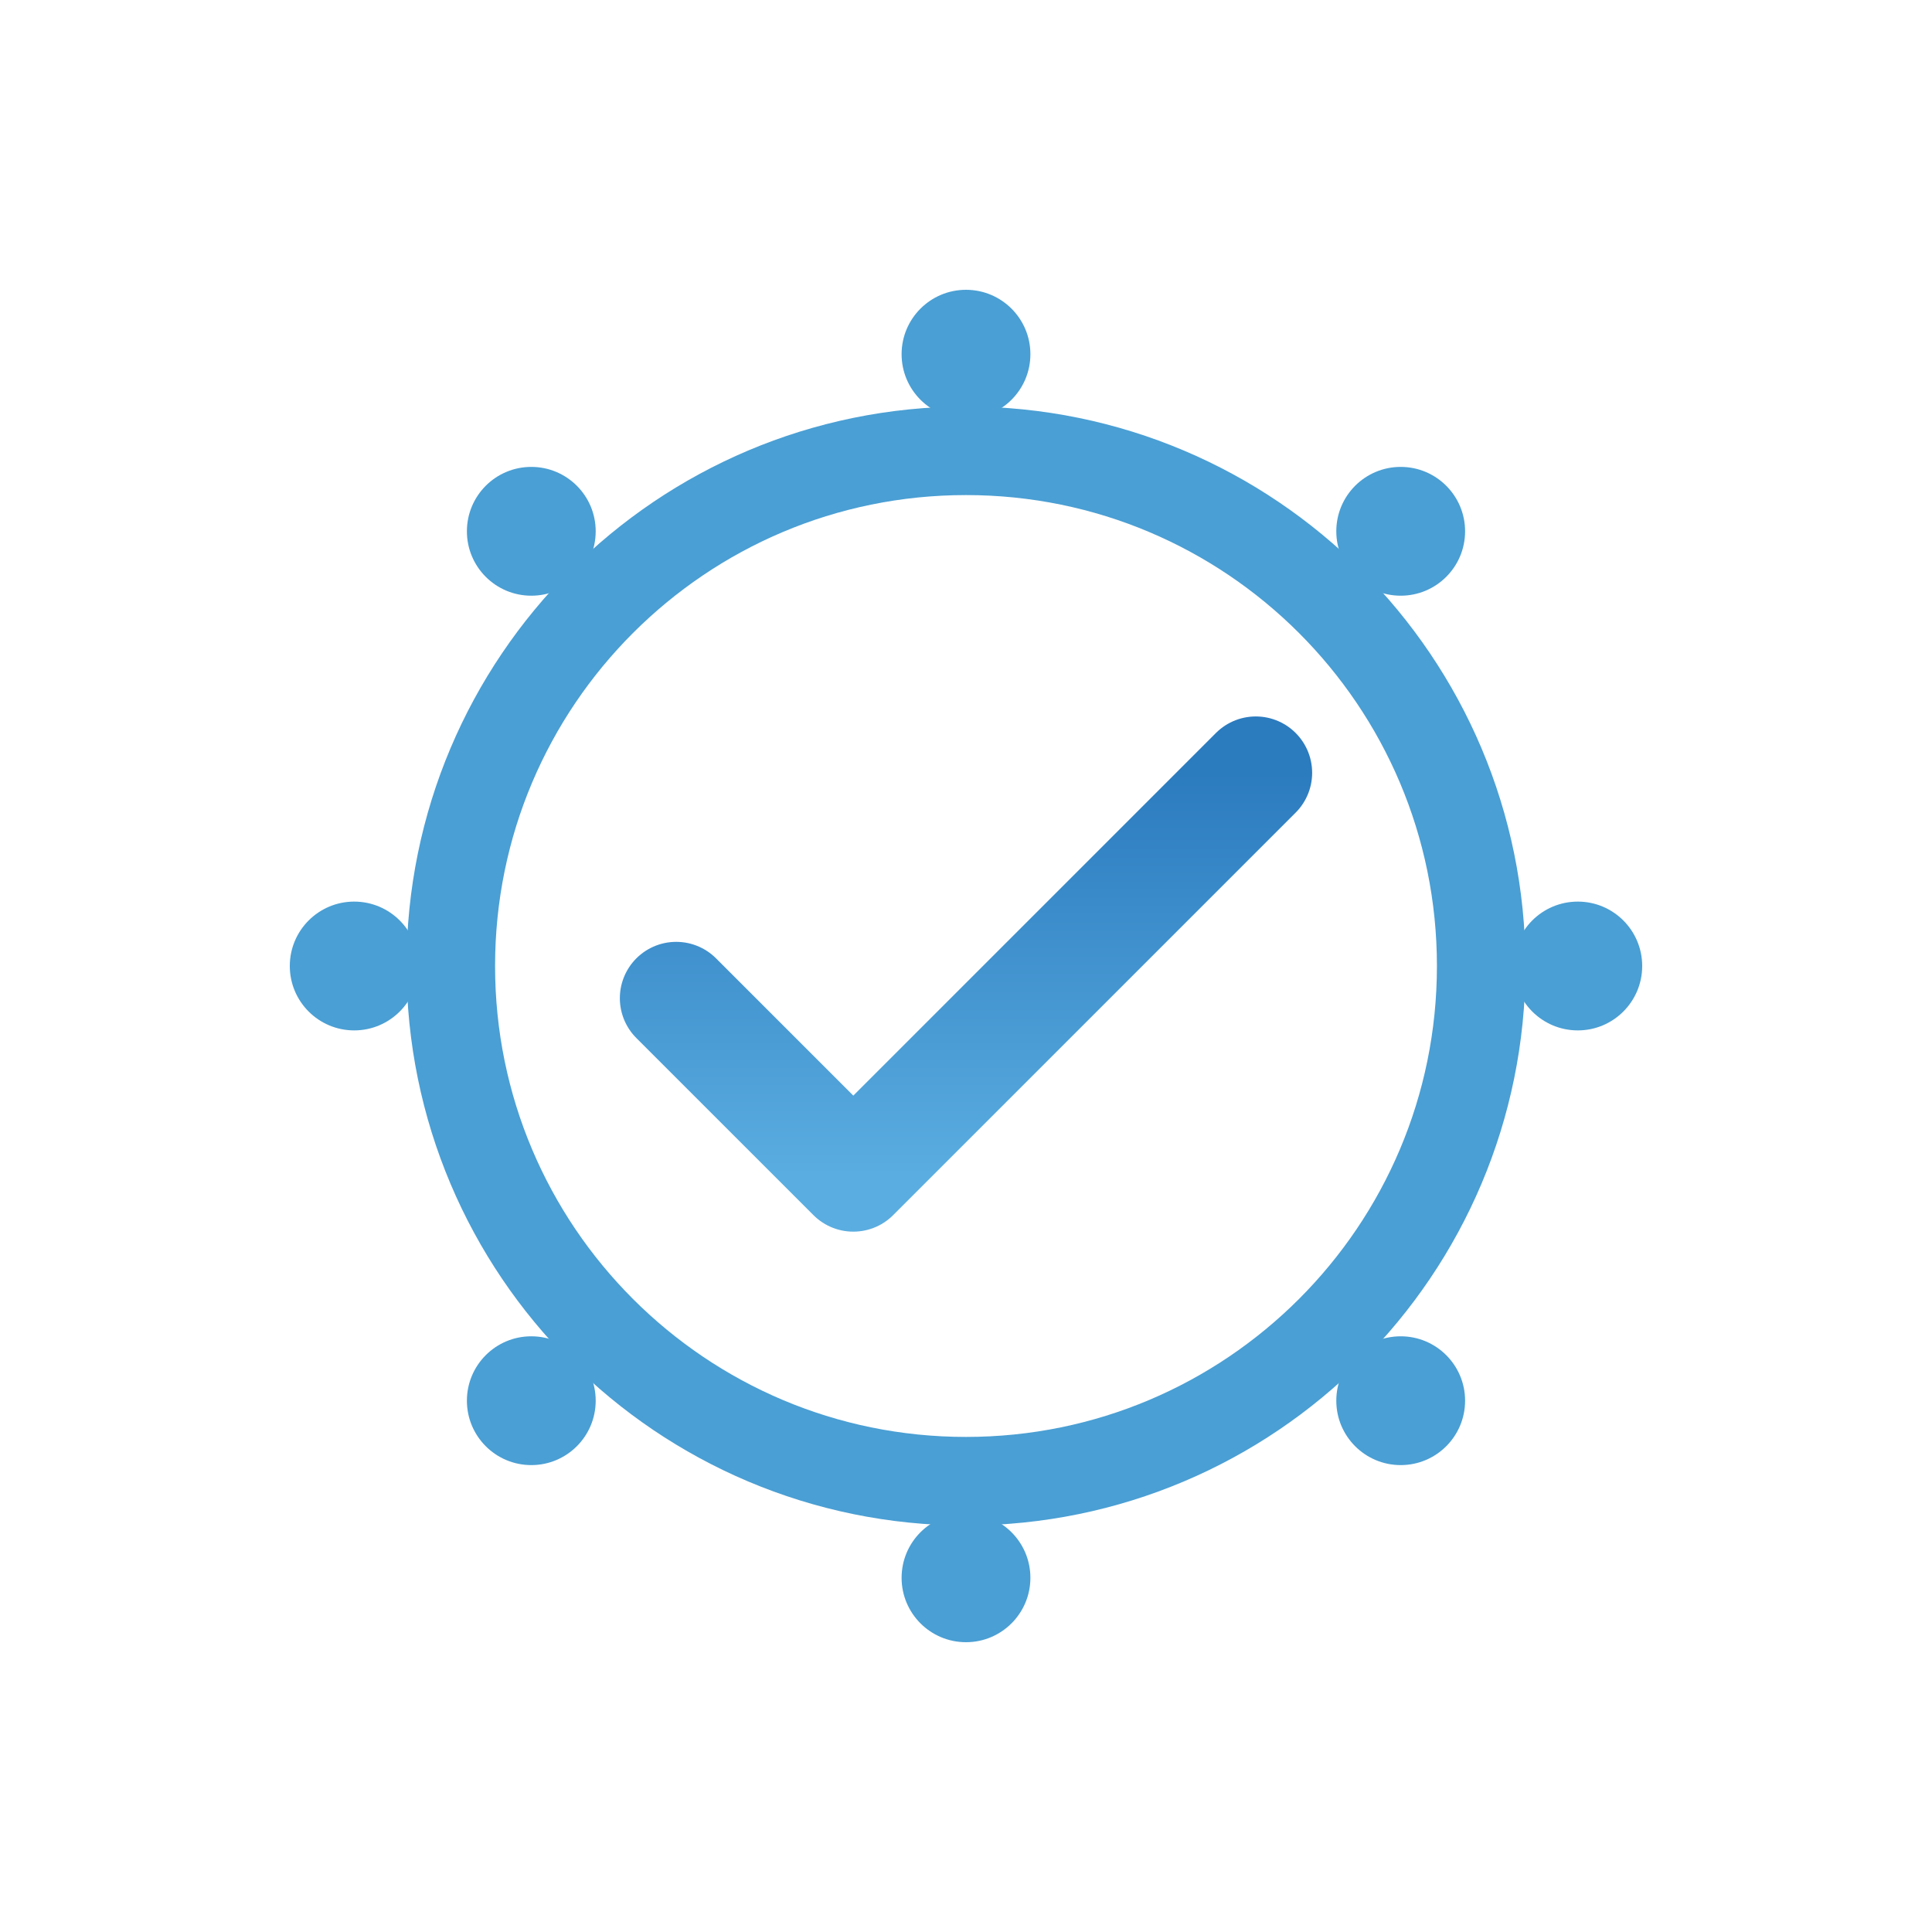
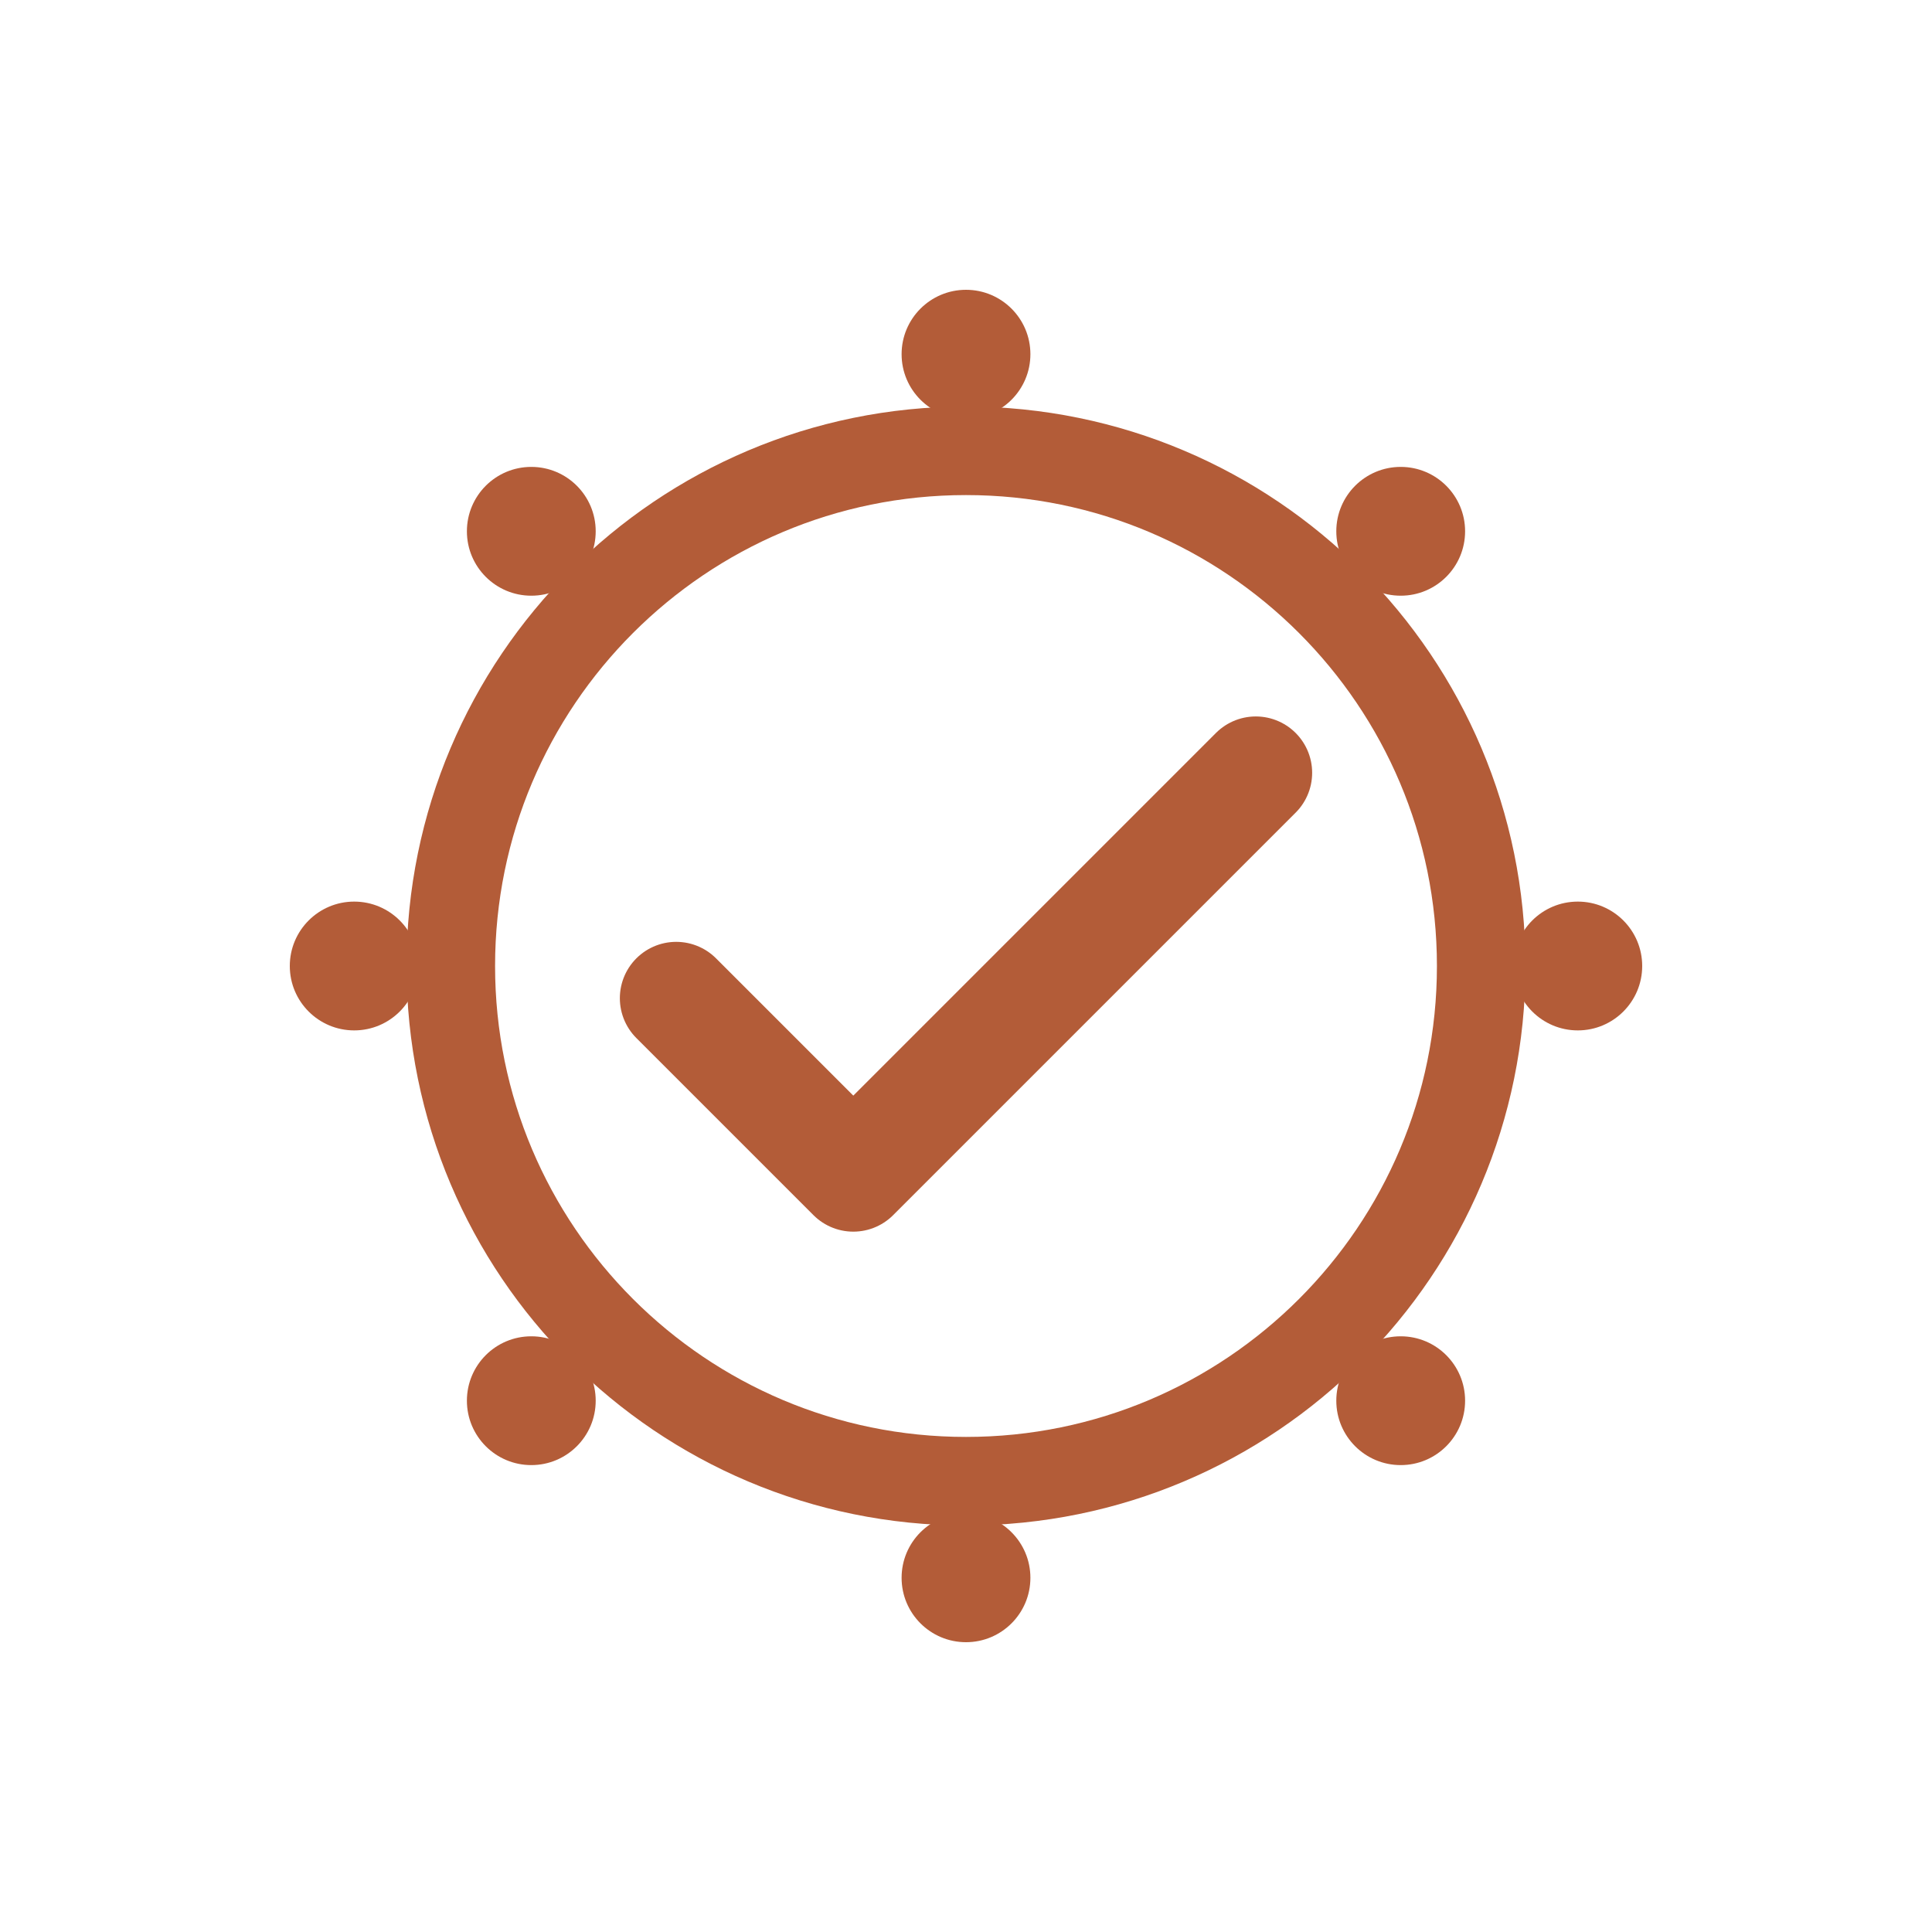
<svg xmlns="http://www.w3.org/2000/svg" viewBox="0 0 120 120" width="120" height="120" aria-hidden="true">
-   <defs>
-     <linearGradient id="checkGradient" x1="0%" y1="0%" x2="0%" y2="100%">
-       <stop offset="0%" stop-color="#2B7BBF" />
-       <stop offset="100%" stop-color="#5AADE0" />
-     </linearGradient>
-   </defs>
-   <g fill="none" stroke="#4A9FD4" stroke-linecap="round" stroke-linejoin="round">
+   <g fill="none" stroke="#B35C38" stroke-linecap="round" stroke-linejoin="round">
    <circle cx="60" cy="60" r="32" stroke-width="5.5" />
-     <g fill="#4A9FD4" stroke="none">
+     <g fill="#B35C38" stroke="none">
      <circle cx="60" cy="22" r="4" />
      <circle cx="87" cy="33" r="4" />
      <circle cx="98" cy="60" r="4" />
      <circle cx="87" cy="87" r="4" />
      <circle cx="60" cy="98" r="4" />
      <circle cx="33" cy="87" r="4" />
      <circle cx="22" cy="60" r="4" />
      <circle cx="33" cy="33" r="4" />
    </g>
-     <path d="M42 62 L53 73 L78 48" stroke="url(#checkGradient)" stroke-width="7" fill="none" />
+     <path d="M42 62 L53 73 L78 48" stroke="#B35C38" stroke-width="7" fill="none" />
  </g>
</svg>
